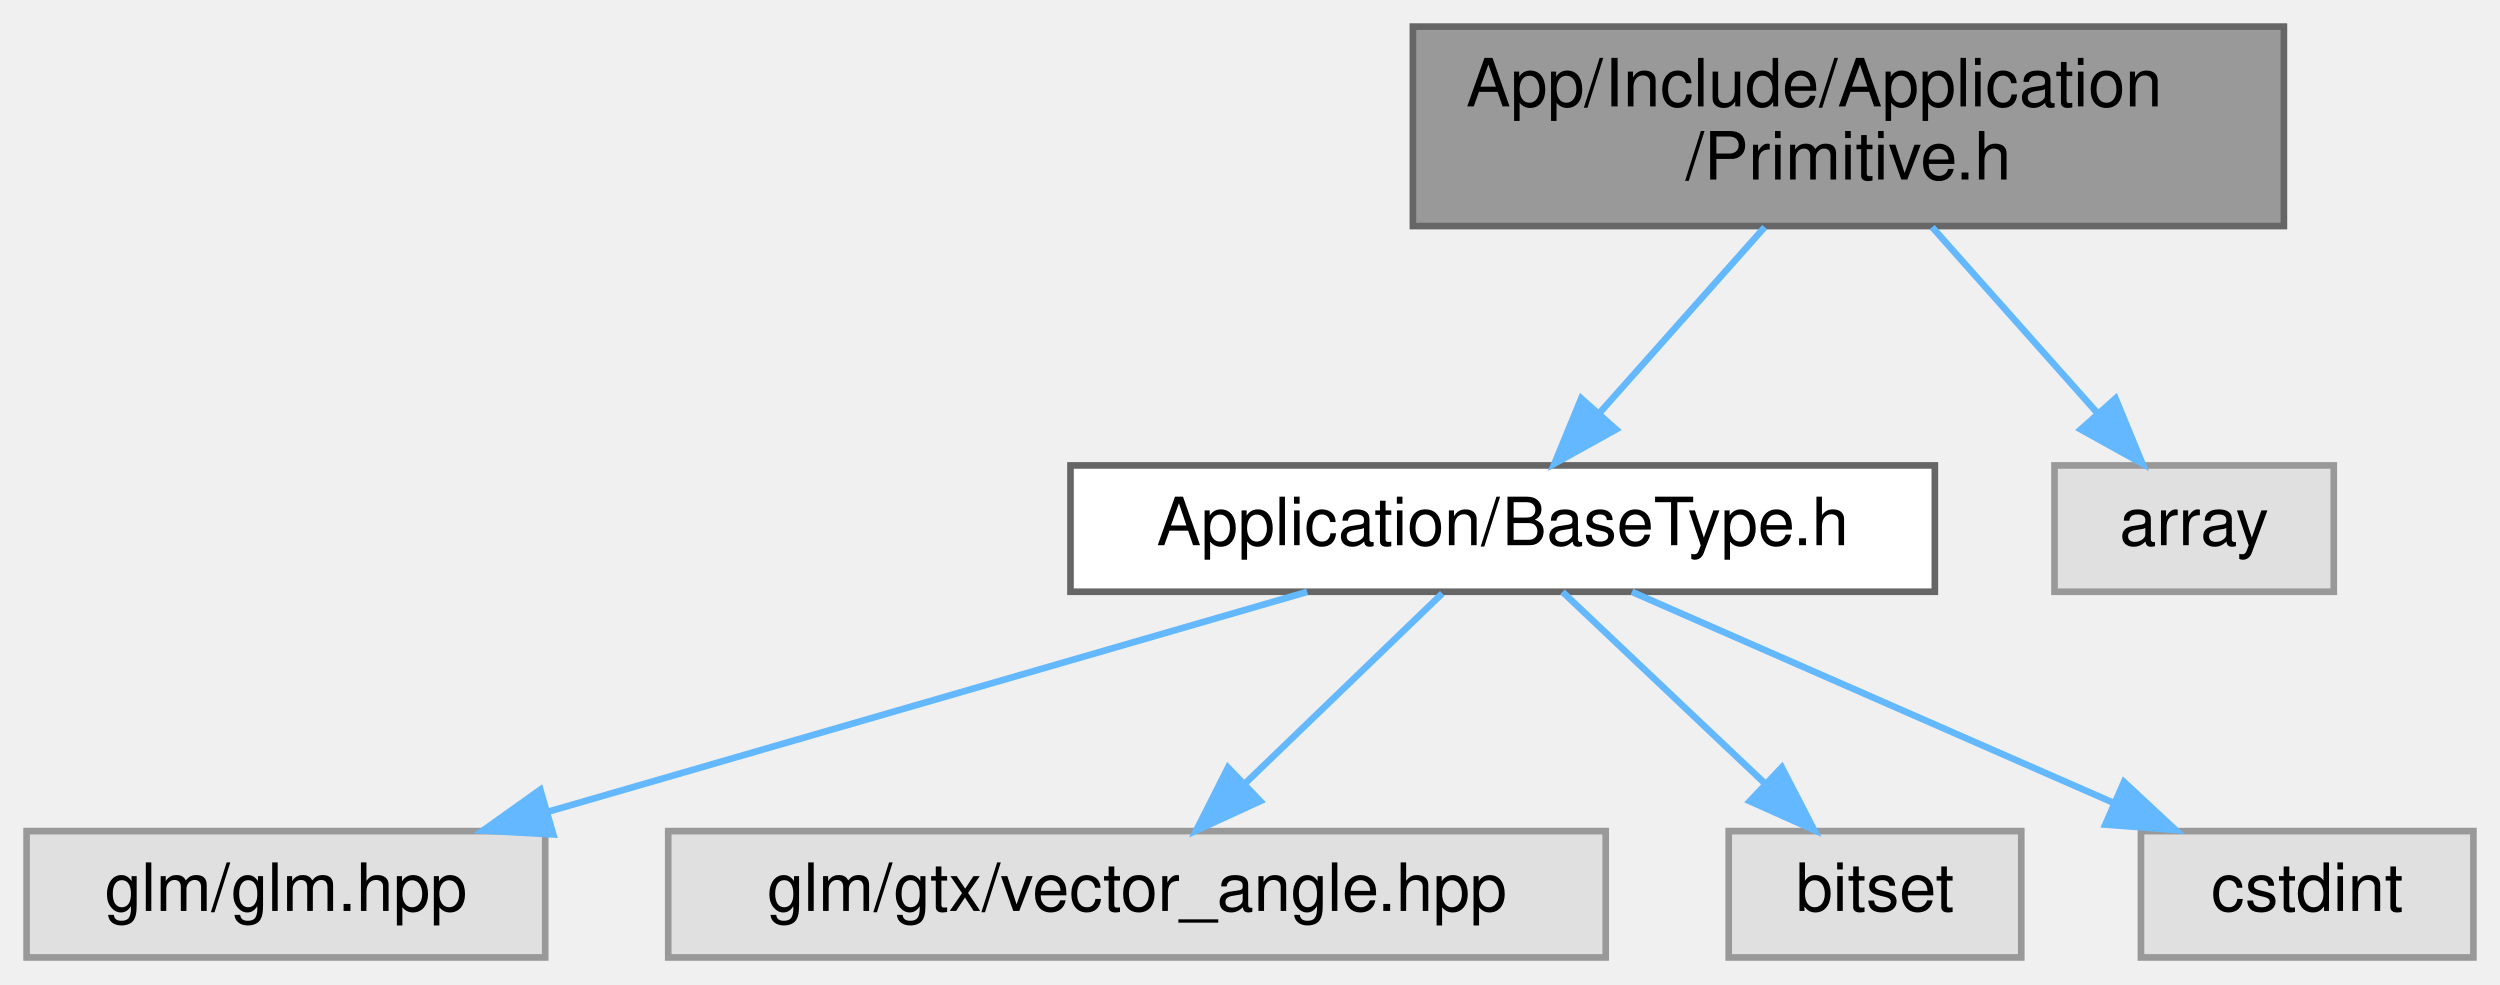
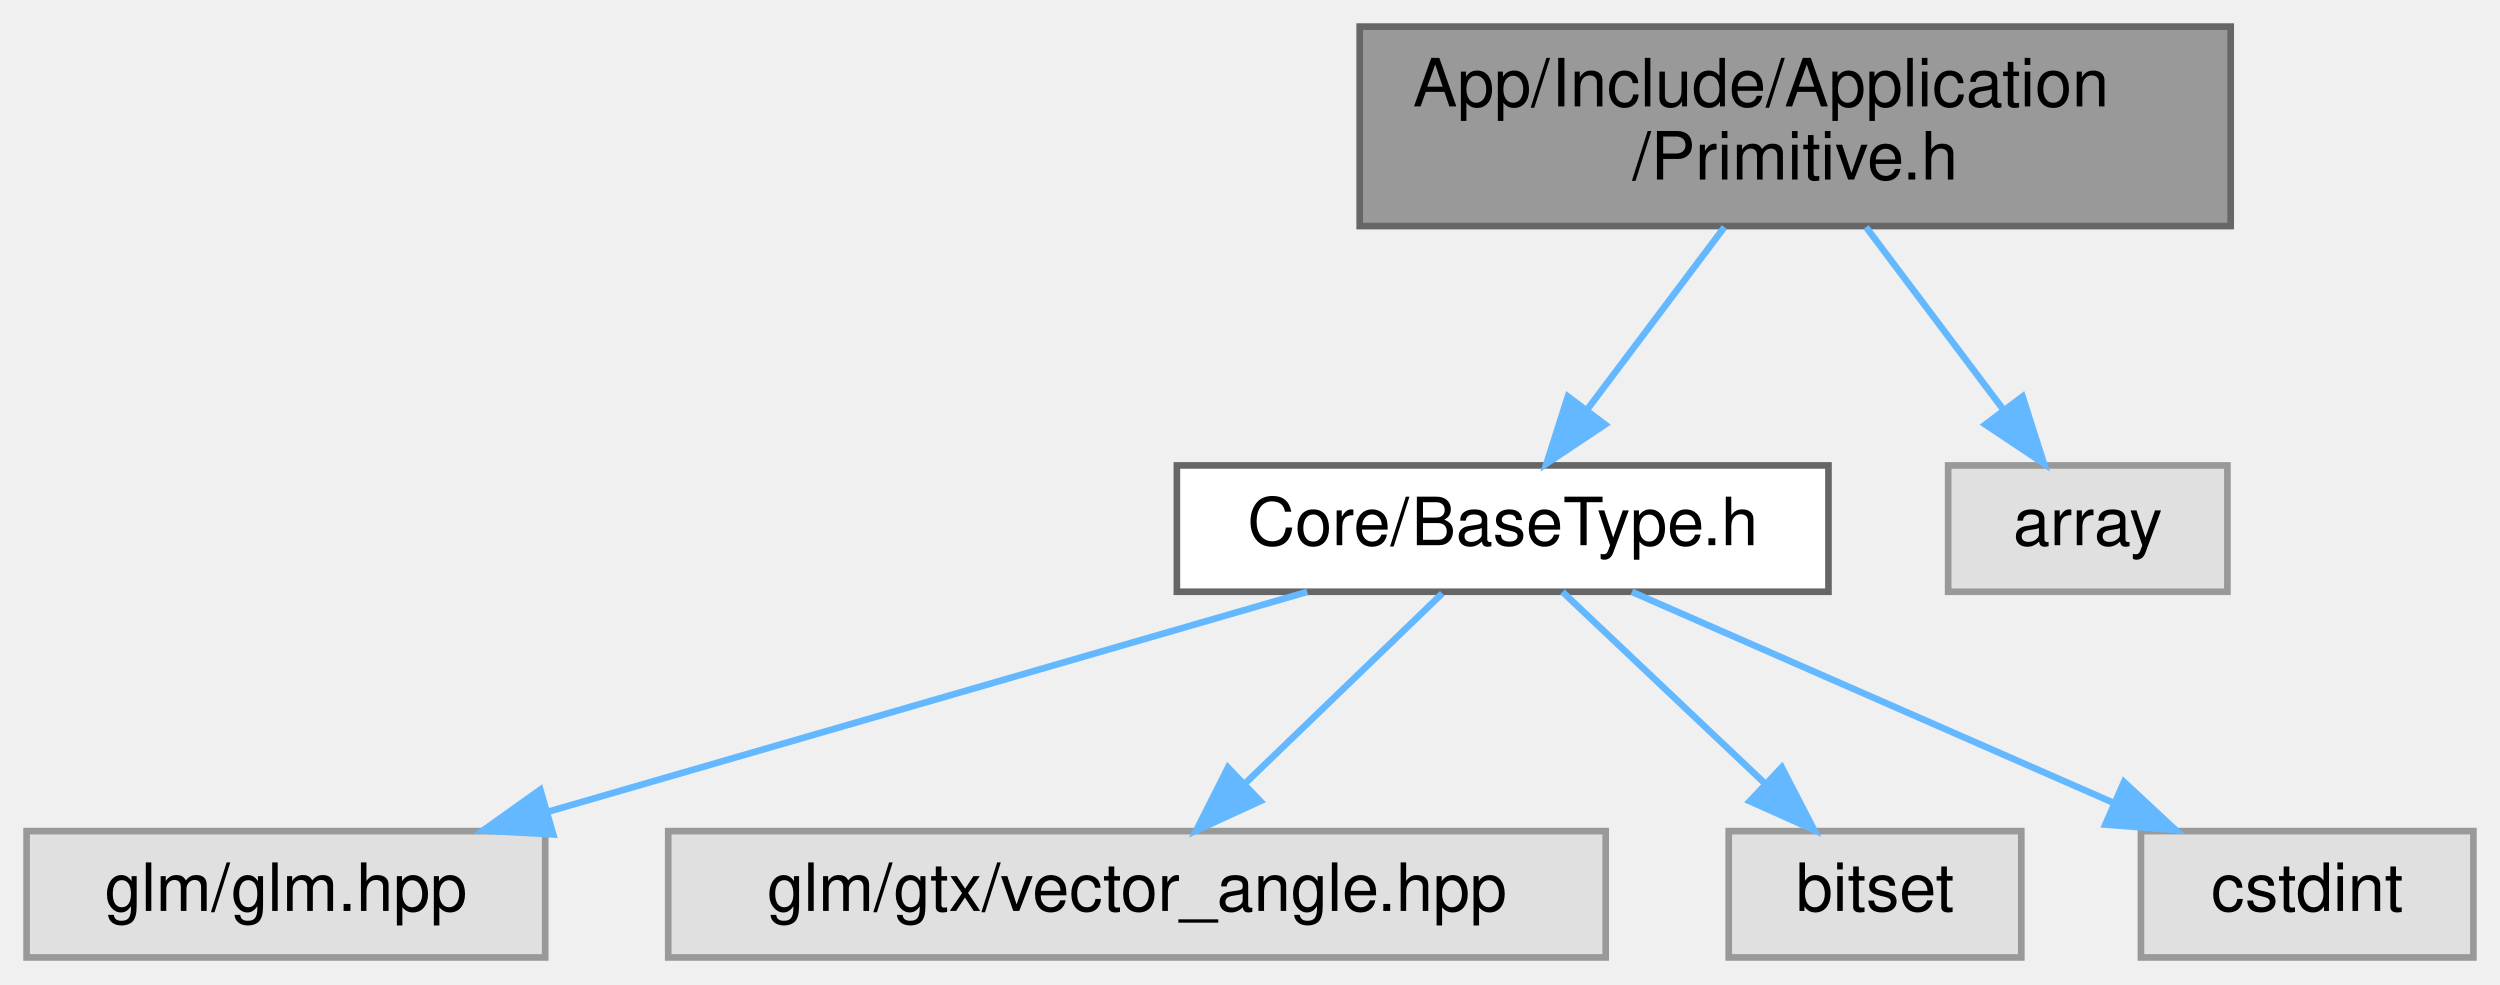
<svg xmlns="http://www.w3.org/2000/svg" xmlns:xlink="http://www.w3.org/1999/xlink" width="376pt" height="148pt" viewBox="0.00 0.00 376.00 148.00">
  <g id="graph0" class="graph" transform="scale(1 1) rotate(0) translate(4 144)">
    <g id="Node000001" class="node">
      <g id="a_Node000001">
        <a xlink:title=" ">
-           <polygon fill="#999999" stroke="#666666" points="339.5,-140 208.5,-140 208.5,-110 339.5,-110 339.5,-140" />
-           <text text-anchor="start" x="216.5" y="-128" font-family="Helvetica,sans-Serif" font-size="10.00">App/Include/Application</text>
-           <text text-anchor="middle" x="274" y="-117" font-family="Helvetica,sans-Serif" font-size="10.00">/Primitive.h</text>
+           <polygon fill="#999999" stroke="#666666" points="331.5,-140 200.5,-140 200.5,-110 331.5,-110 331.5,-140" />
+           <text text-anchor="start" x="208.5" y="-128" font-family="Helvetica,sans-Serif" font-size="10.00">App/Include/Application</text>
+           <text text-anchor="middle" x="266" y="-117" font-family="Helvetica,sans-Serif" font-size="10.00">/Primitive.h</text>
        </a>
      </g>
    </g>
    <g id="Node000002" class="node">
      <g id="a_Node000002">
        <a xlink:href="BaseType_8h.html" target="_top" xlink:title=" ">
-           <polygon fill="white" stroke="#666666" points="287,-74 157,-74 157,-55 287,-55 287,-74" />
-           <text text-anchor="middle" x="222" y="-62" font-family="Helvetica,sans-Serif" font-size="10.00">Application/BaseType.h</text>
+           <polygon fill="white" stroke="#666666" points="271,-74 173,-74 173,-55 271,-55 271,-74" />
+           <text text-anchor="middle" x="222" y="-62" font-family="Helvetica,sans-Serif" font-size="10.00">Core/BaseType.h</text>
        </a>
      </g>
    </g>
    <g id="edge1_Node000001_Node000002" class="edge">
      <g id="a_edge1_Node000001_Node000002">
        <a xlink:title=" ">
-           <path fill="none" stroke="#63b8ff" d="M261.41,-109.84C253.94,-101.43 244.44,-90.74 236.63,-81.96" />
-           <polygon fill="#63b8ff" stroke="#63b8ff" points="239.05,-79.41 229.79,-74.27 233.82,-84.07 239.05,-79.41" />
+           <path fill="none" stroke="#63b8ff" d="M255.35,-109.84C249.16,-101.61 241.31,-91.18 234.79,-82.51" />
+           <polygon fill="#63b8ff" stroke="#63b8ff" points="237.4,-80.15 228.59,-74.27 231.81,-84.36 237.4,-80.15" />
        </a>
      </g>
    </g>
    <g id="Node000007" class="node">
      <g id="a_Node000007">
        <a xlink:title=" ">
-           <polygon fill="#e0e0e0" stroke="#999999" points="347,-74 305,-74 305,-55 347,-55 347,-74" />
-           <text text-anchor="middle" x="326" y="-62" font-family="Helvetica,sans-Serif" font-size="10.00">array</text>
+           <polygon fill="#e0e0e0" stroke="#999999" points="331,-74 289,-74 289,-55 331,-55 331,-74" />
+           <text text-anchor="middle" x="310" y="-62" font-family="Helvetica,sans-Serif" font-size="10.00">array</text>
        </a>
      </g>
    </g>
    <g id="edge6_Node000001_Node000007" class="edge">
      <g id="a_edge6_Node000001_Node000007">
        <a xlink:title=" ">
-           <path fill="none" stroke="#63b8ff" d="M286.59,-109.84C294.06,-101.43 303.56,-90.74 311.37,-81.96" />
-           <polygon fill="#63b8ff" stroke="#63b8ff" points="314.18,-84.07 318.21,-74.27 308.95,-79.41 314.18,-84.07" />
+           <path fill="none" stroke="#63b8ff" d="M276.65,-109.84C282.84,-101.61 290.69,-91.18 297.21,-82.51" />
+           <polygon fill="#63b8ff" stroke="#63b8ff" points="300.19,-84.36 303.41,-74.27 294.6,-80.15 300.19,-84.36" />
        </a>
      </g>
    </g>
    <g id="Node000003" class="node">
      <g id="a_Node000003">
        <a xlink:title=" ">
          <polygon fill="#e0e0e0" stroke="#999999" points="78,-19 0,-19 0,0 78,0 78,-19" />
          <text text-anchor="middle" x="39" y="-7" font-family="Helvetica,sans-Serif" font-size="10.00">glm/glm.hpp</text>
        </a>
      </g>
    </g>
    <g id="edge2_Node000002_Node000003" class="edge">
      <g id="a_edge2_Node000002_Node000003">
        <a xlink:title=" ">
          <path fill="none" stroke="#63b8ff" d="M192.6,-54.98C161.61,-46.01 112.62,-31.82 78.33,-21.89" />
          <polygon fill="#63b8ff" stroke="#63b8ff" points="79.21,-18.5 68.63,-19.08 77.26,-25.23 79.21,-18.5" />
        </a>
      </g>
    </g>
    <g id="Node000004" class="node">
      <g id="a_Node000004">
        <a xlink:title=" ">
          <polygon fill="#e0e0e0" stroke="#999999" points="237.5,-19 96.5,-19 96.5,0 237.5,0 237.5,-19" />
          <text text-anchor="middle" x="167" y="-7" font-family="Helvetica,sans-Serif" font-size="10.00">glm/gtx/vector_angle.hpp</text>
        </a>
      </g>
    </g>
    <g id="edge3_Node000002_Node000004" class="edge">
      <g id="a_edge3_Node000002_Node000004">
        <a xlink:title=" ">
          <path fill="none" stroke="#63b8ff" d="M212.92,-54.75C204.91,-47.03 193.04,-35.6 183.38,-26.28" />
          <polygon fill="#63b8ff" stroke="#63b8ff" points="185.54,-23.51 175.91,-19.09 180.69,-28.55 185.54,-23.51" />
        </a>
      </g>
    </g>
    <g id="Node000005" class="node">
      <g id="a_Node000005">
        <a xlink:title=" ">
          <polygon fill="#e0e0e0" stroke="#999999" points="300,-19 256,-19 256,0 300,0 300,-19" />
          <text text-anchor="middle" x="278" y="-7" font-family="Helvetica,sans-Serif" font-size="10.00">bitset</text>
        </a>
      </g>
    </g>
    <g id="edge4_Node000002_Node000005" class="edge">
      <g id="a_edge4_Node000002_Node000005">
        <a xlink:title=" ">
          <path fill="none" stroke="#63b8ff" d="M231,-54.98C239.19,-47.23 251.51,-35.58 261.47,-26.14" />
          <polygon fill="#63b8ff" stroke="#63b8ff" points="263.98,-28.59 268.84,-19.17 259.17,-23.5 263.98,-28.59" />
        </a>
      </g>
    </g>
    <g id="Node000006" class="node">
      <g id="a_Node000006">
        <a xlink:title=" ">
          <polygon fill="#e0e0e0" stroke="#999999" points="368,-19 318,-19 318,0 368,0 368,-19" />
          <text text-anchor="middle" x="343" y="-7" font-family="Helvetica,sans-Serif" font-size="10.00">cstdint</text>
        </a>
      </g>
    </g>
    <g id="edge5_Node000002_Node000006" class="edge">
      <g id="a_edge5_Node000002_Node000006">
        <a xlink:title=" ">
          <path fill="none" stroke="#63b8ff" d="M241.44,-54.98C260.99,-46.42 291.38,-33.11 313.82,-23.28" />
          <polygon fill="#63b8ff" stroke="#63b8ff" points="315.45,-26.39 323.21,-19.17 312.64,-19.98 315.45,-26.39" />
        </a>
      </g>
    </g>
  </g>
</svg>
